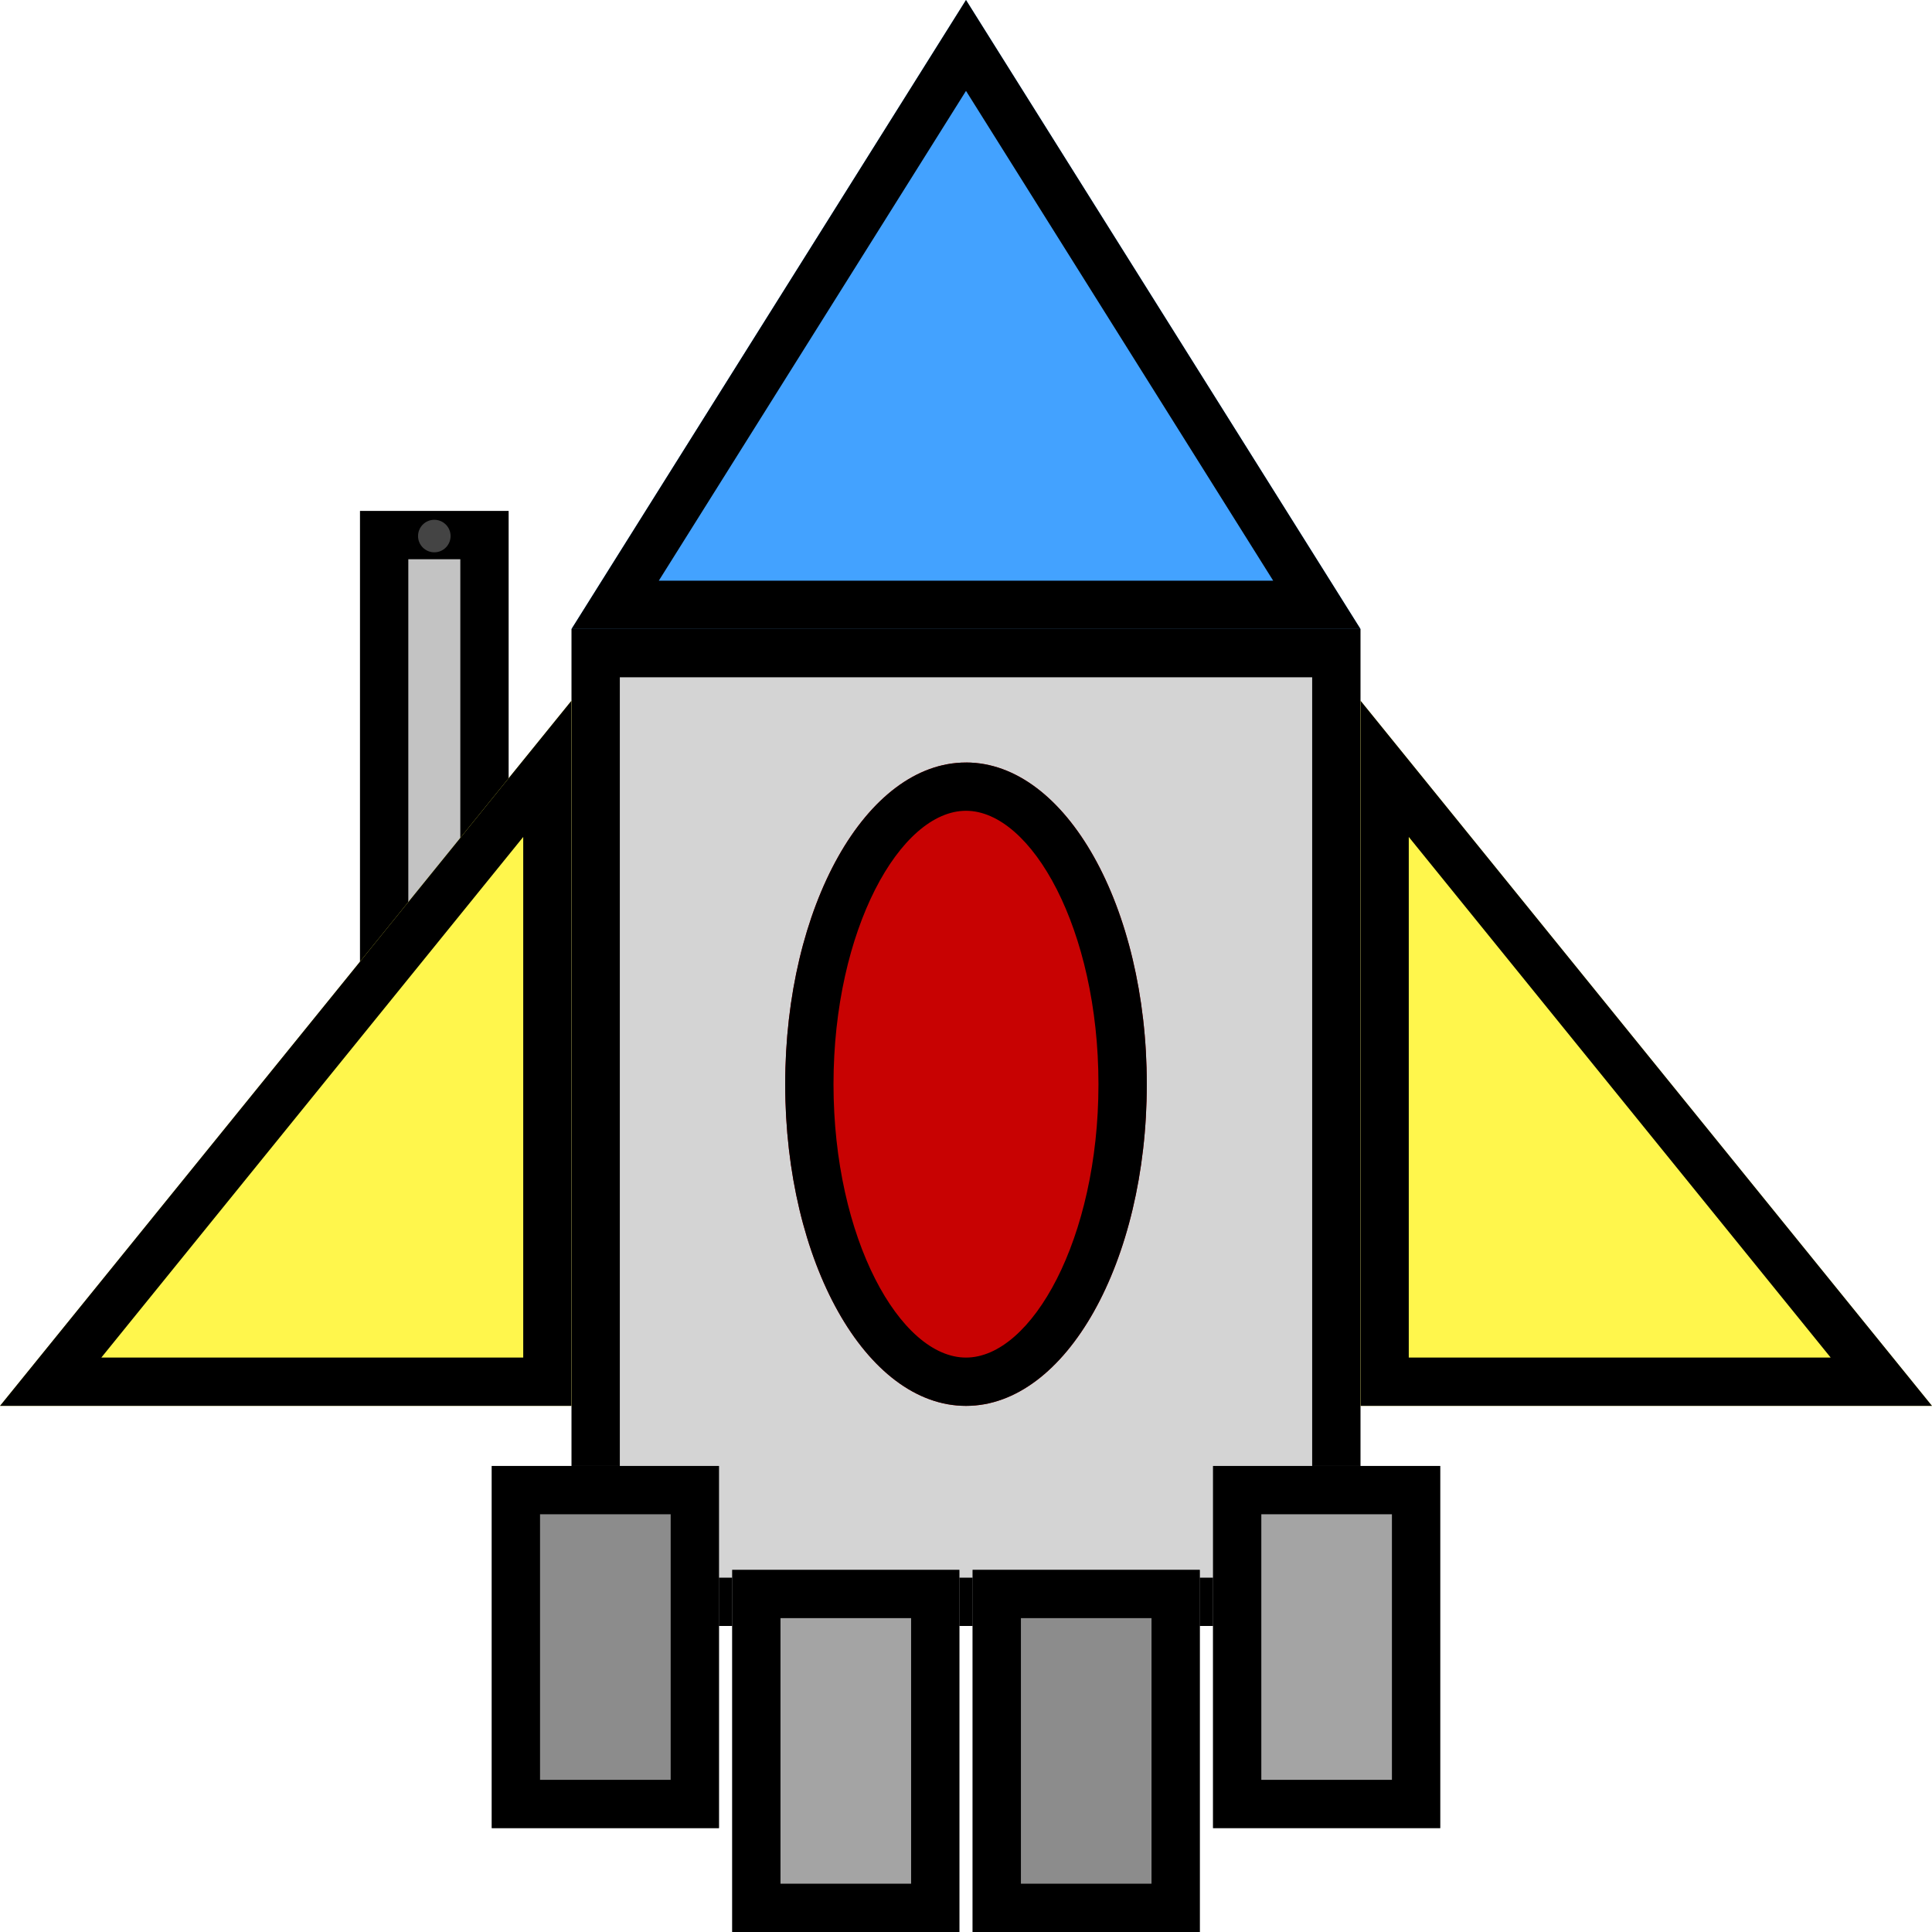
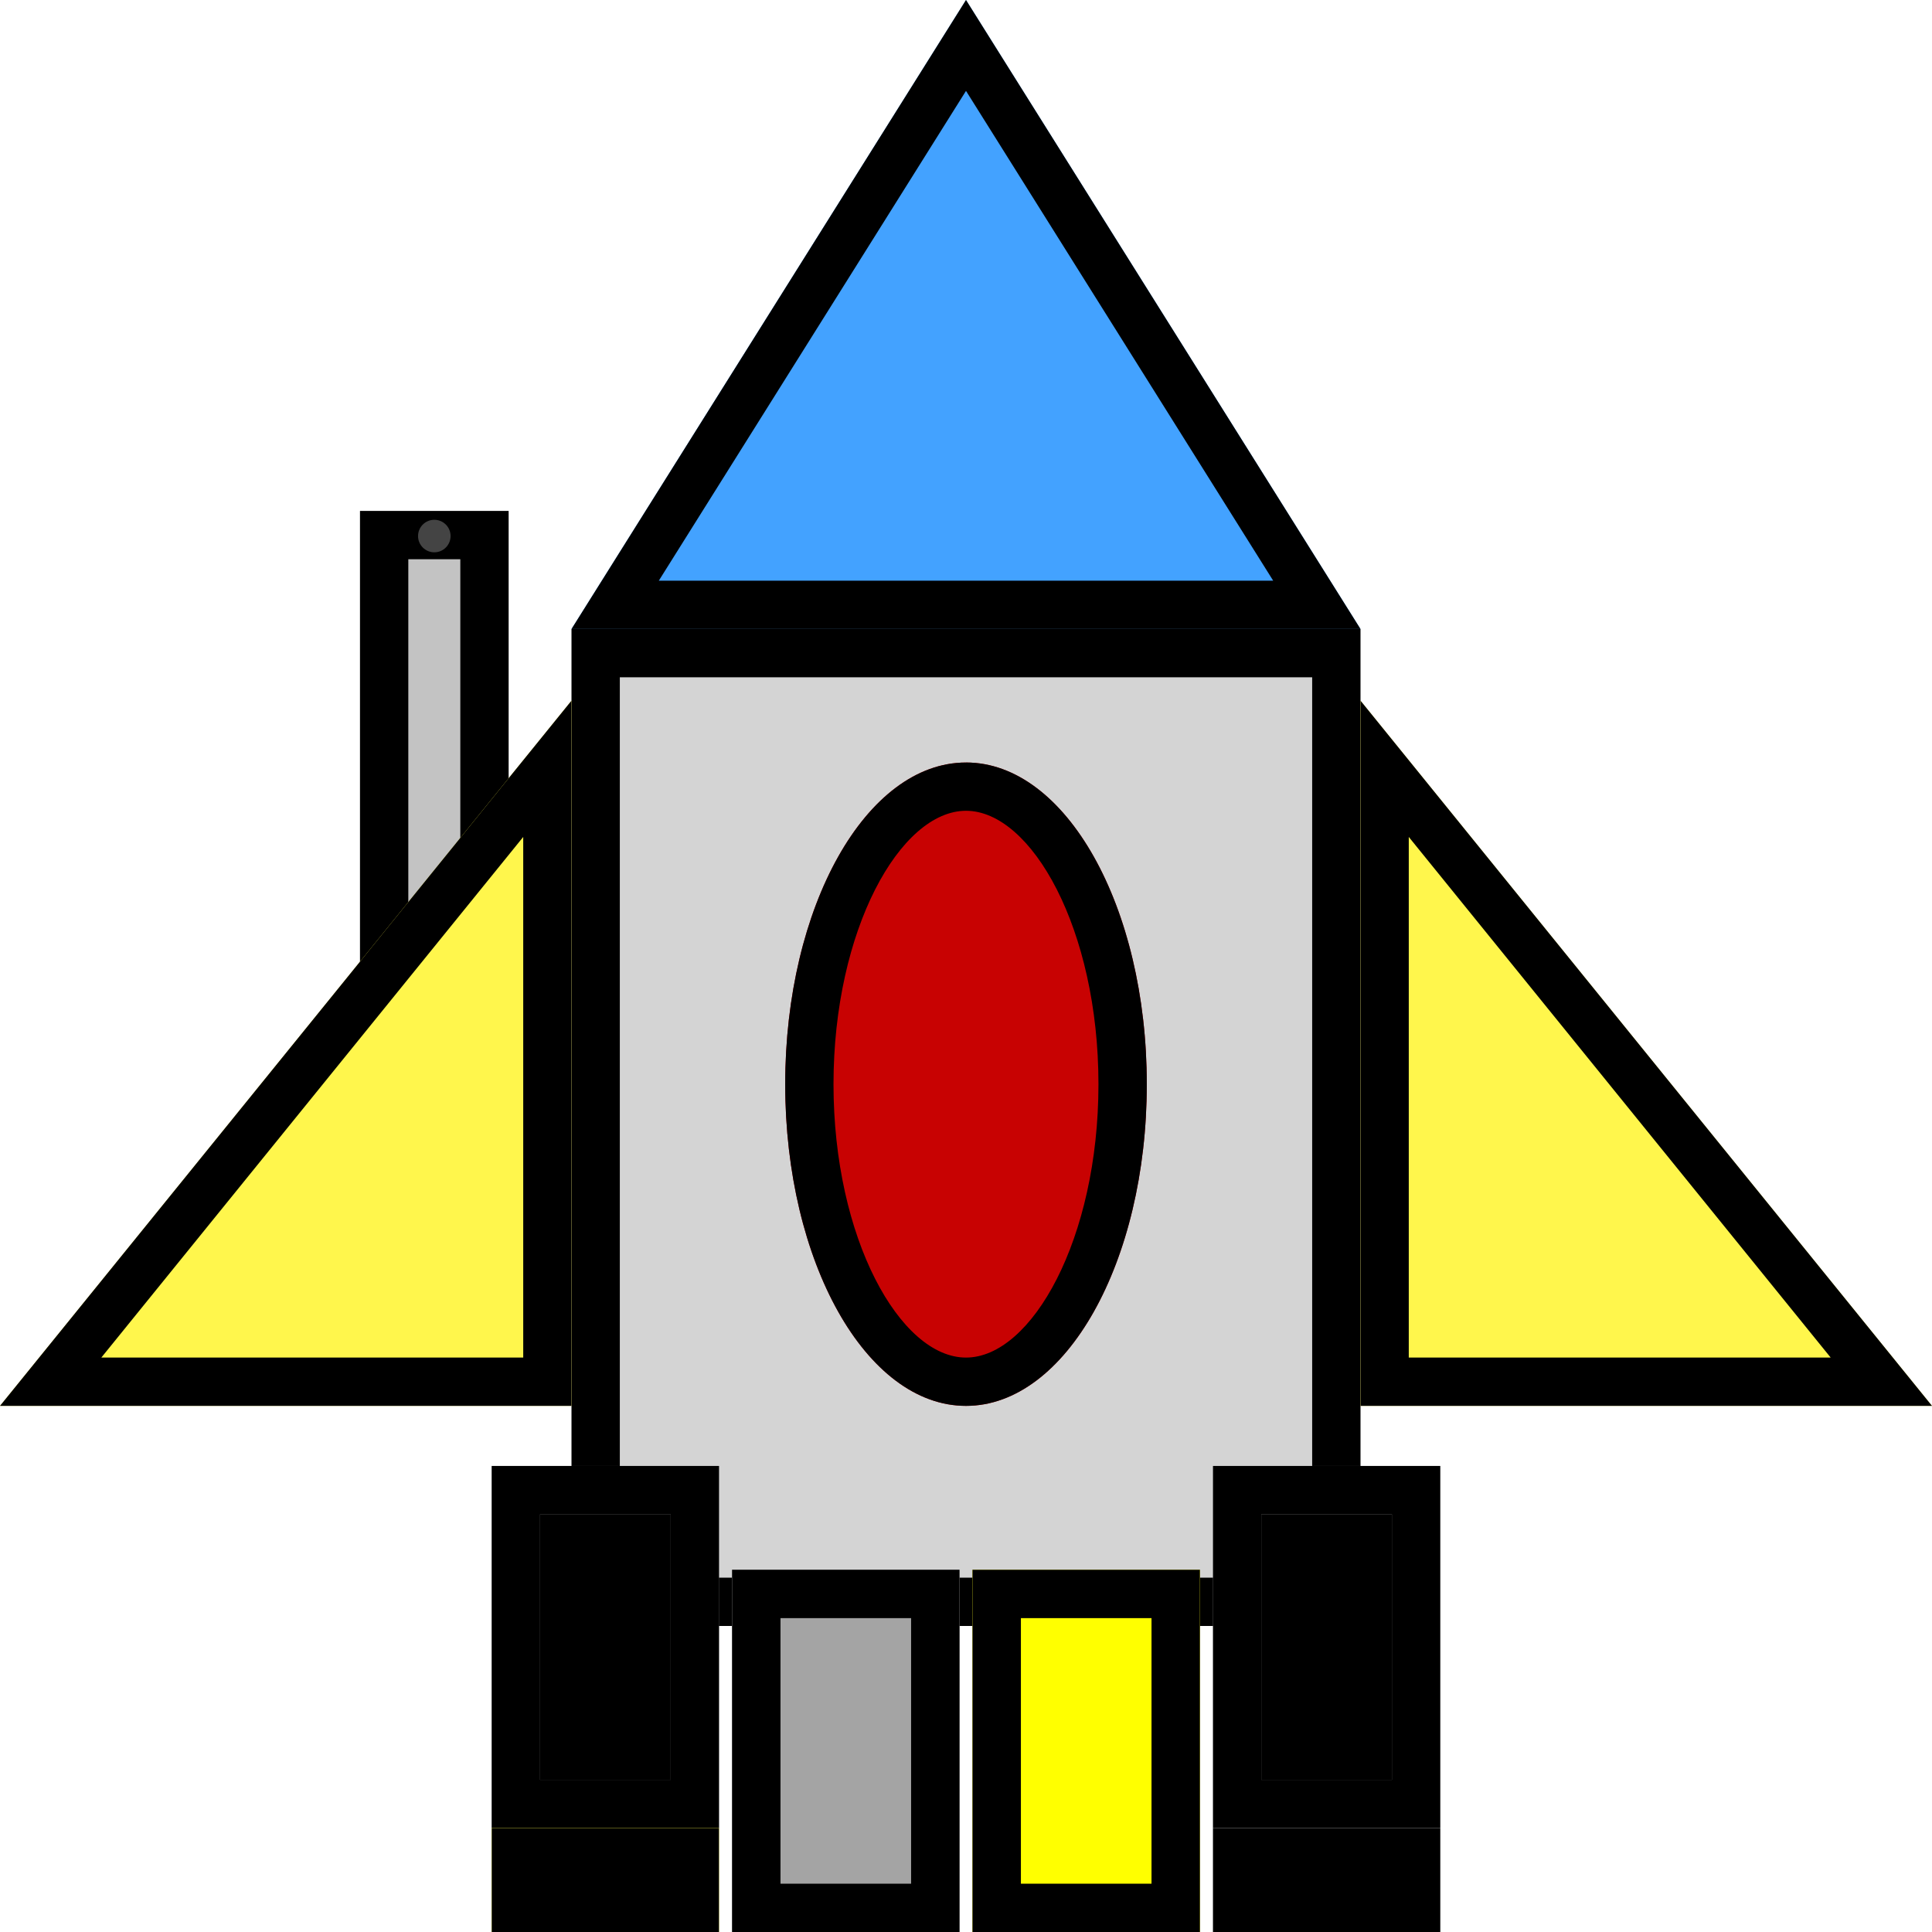
<svg xmlns="http://www.w3.org/2000/svg" version="1.1" x="0" y="0" width="50" height="50" viewBox="0, 0, 50, 50">
  <g class="spaceship">
    <g class="gun">
+      <path d="M13.163,13.223 L9.317,13.223 L9.317,29.834 L13.163,29.834 L13.163,13.223 z" fill="#C3C3C3" />
+      <path d="M13.163,13.223 L13.163,29.834 L9.317,29.834 L9.317,13.223 L13.163,13.223 z M11.913,14.473 L10.567,14.473 L10.567,28.584 L11.913,28.584 L11.913,14.473 z" fill="#000000" />
+    </g>
    <g>
      <path d="M14.791,16.278 L35.209,16.278 L35.209,42.08 L14.791,42.08 L14.791,16.278 z" fill="#D4D4D4" />
      <path d="M35.209,16.278 L35.209,42.08 L14.791,42.08 L14.791,16.278 L35.209,16.278 z M33.959,17.528 L16.041,17.528 L16.041,40.83 L33.959,40.83 L33.959,17.528 z" fill="#000000" />
    </g>
    <g>
      <path d="M14.791,16.278 L25,-0 L35.209,16.278 z" fill="#43A2FF" />
      <path d="M25,0 L35.209,16.278 L14.791,16.278 L25,0 z M25,2.352 L17.05,15.028 L32.95,15.028 L25,2.352 z" fill="#000000" />
    </g>
    <g>
      <path d="M12.726,37.939 L18.607,37.939 L18.607,47.312 L12.726,47.312 L12.726,37.939 z" fill="#8C8C8C" />
      <path d="M18.607,37.939 L18.607,47.312 L12.726,47.312 L12.726,37.939 L18.607,37.939 z M17.357,39.189 L13.976,39.189 L13.976,46.062 L17.357,46.062 L17.357,39.189 z" fill="#000000" />
    </g>
    <g>
      <path d="M18.949,40.627 L24.829,40.627 L24.829,50 L18.949,50 L18.949,40.627 z" fill="#A4A4A4" />
      <path d="M24.829,40.627 L24.829,50 L18.949,50 L18.949,40.627 L24.829,40.627 z M23.579,41.877 L20.199,41.877 L20.199,48.75 L23.579,48.75 L23.579,41.877 z" fill="#000000" />
    </g>
    <g>
      <path d="M25.171,40.627 L31.051,40.627 L31.051,50 L25.171,50 L25.171,40.627 z" fill="#8C8C8C" />
      <path d="M31.051,40.627 L31.051,50 L25.171,50 L25.171,40.627 L31.051,40.627 z M29.801,41.877 L26.421,41.877 L26.421,48.75 L29.801,48.75 L29.801,41.877 z" fill="#000000" />
    </g>
    <g>
      <path d="M31.393,37.939 L37.274,37.939 L37.274,47.312 L31.393,47.312 L31.393,37.939 z" fill="#A4A4A4" />
      <path d="M37.273,37.939 L37.273,47.312 L31.393,47.312 L31.393,37.939 L37.273,37.939 z M36.023,39.189 L32.643,39.189 L32.643,46.062 L36.023,46.062 L36.023,39.189 z" fill="#000000" />
    </g>
    <g>
+       <path d="M12.726,47.312 L18.607,47.312 L18.607,56.685 L12.726,56.685 L12.726,47.312 z" fill="yellow" />
+       <path d="M18.607,47.312 L18.607,56.685 L12.726,56.685 L12.726,47.312 L18.607,47.312 z M17.357,39.189 L13.976,39.189 L13.976,46.062 L17.357,46.062 L17.357,39.189 z" fill="#000000" />
+     </g>
+     <g>
+       <path d="M18.949,40.627 L24.829,40.627 L24.829,50 L18.949,50 L18.949,40.627 z" fill="#A4A4A4" />
+       <path d="M24.829,40.627 L24.829,50 L18.949,50 L18.949,40.627 L24.829,40.627 z M23.579,41.877 L20.199,41.877 L20.199,48.75 L23.579,48.75 L23.579,41.877 z" fill="#000000" />
+     </g>
+     <g>
+       <path d="M25.171,40.627 L31.051,40.627 L31.051,50 L25.171,50 L25.171,40.627 z" fill="yellow" />
+       <path d="M31.051,40.627 L31.051,50 L25.171,50 L25.171,40.627 L31.051,40.627 z M29.801,41.877 L26.421,41.877 L26.421,48.75 L29.801,48.75 L29.801,41.877 z" fill="#000000" />
+     </g>
+     <g>
+       <path d="M31.393,47.312 L37.274,47.312 L37.274,56.685 L31.393,56.685 L31.393,47.312 z" fill="#A4A4A4" />
+       <path d="M37.273,47.312 L37.273,56.685 L31.393,56.685 L31.393,47.312 L37.273,47.312 z M36.023,39.189 L32.643,39.189 L32.643,46.062 L36.023,46.062 L36.023,39.189 z" fill="#000000" />
+     </g>
+     <g>
      <path d="M25,36.384 C22.416,36.384 20.321,32.657 20.321,28.059 C20.321,23.461 22.416,19.734 25,19.734 C27.584,19.734 29.679,23.461 29.679,28.059 C29.679,32.657 27.584,36.384 25,36.384 z" fill="#C80202" />
      <path d="M25,19.733 C27.584,19.734 29.679,23.461 29.679,28.059 C29.679,32.657 27.584,36.384 25,36.384 C22.416,36.384 20.321,32.657 20.321,28.059 C20.321,23.461 22.416,19.734 25,19.734 z M25,20.983 C23.3,20.984 21.571,24.059 21.571,28.059 C21.571,32.058 23.3,35.134 25,35.134 C26.7,35.134 28.429,32.058 28.428,28.059 C28.429,24.059 26.7,20.984 25,20.983 z" fill="#000000" />
    </g>
    <g>
      <path d="M35.209,18.132 L50,36.384 L35.209,36.384 z" fill="#FFF64C" />
      <path d="M35.209,18.132 L50,36.384 L35.209,36.384 L35.209,18.132 z M36.459,21.66 L36.459,35.134 L47.378,35.134 L36.459,21.66 z" fill="#000000" />
    </g>
    <g>
      <path d="M14.791,18.132 L0,36.384 L14.791,36.384 z" fill="#FFF64C" />
      <path d="M14.791,18.132 L14.791,36.384 L0,36.384 L14.791,18.132 z M13.541,21.66 L2.622,35.134 L13.541,35.134 L13.541,21.66 z" fill="#000000" />
    </g>
    <path d="M11.24,14.294 C11.008,14.294 10.819,14.105 10.819,13.873 C10.819,13.64 11.008,13.452 11.24,13.452 C11.472,13.452 11.661,13.64 11.661,13.873 C11.661,14.105 11.472,14.294 11.24,14.294 z" fill="#444444" class="bullet_spawn" />
  </g>
</svg>
